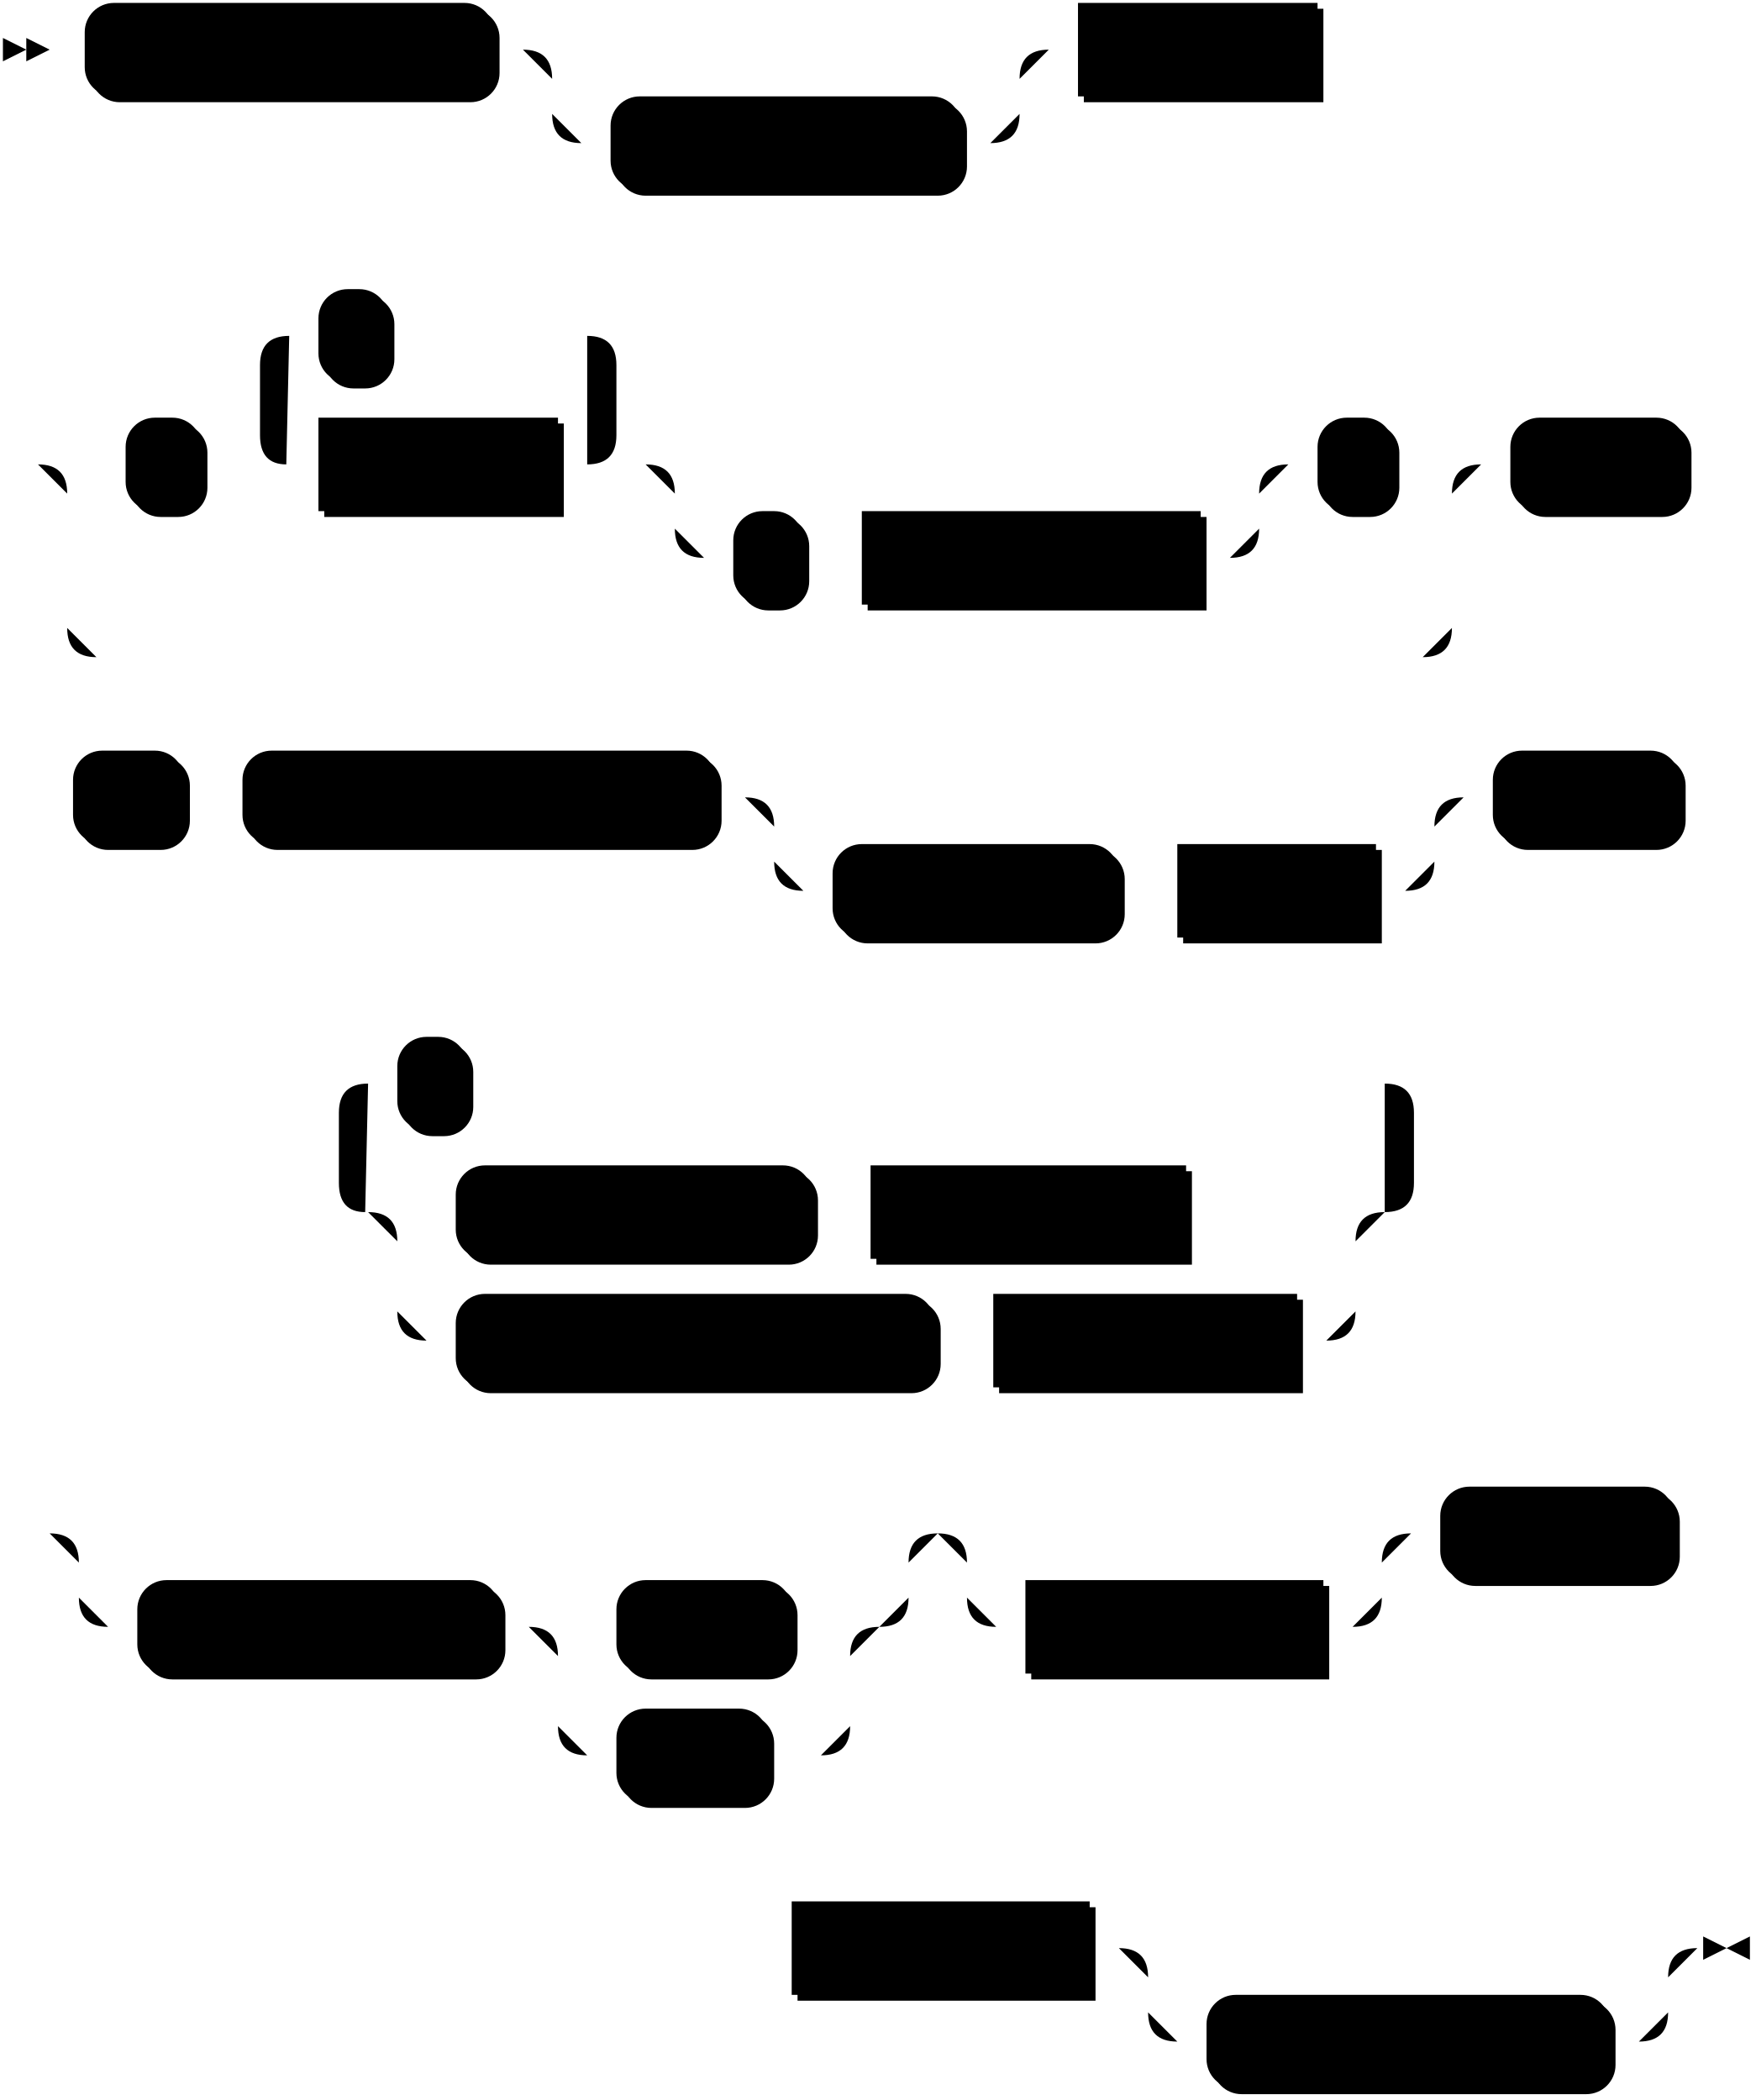
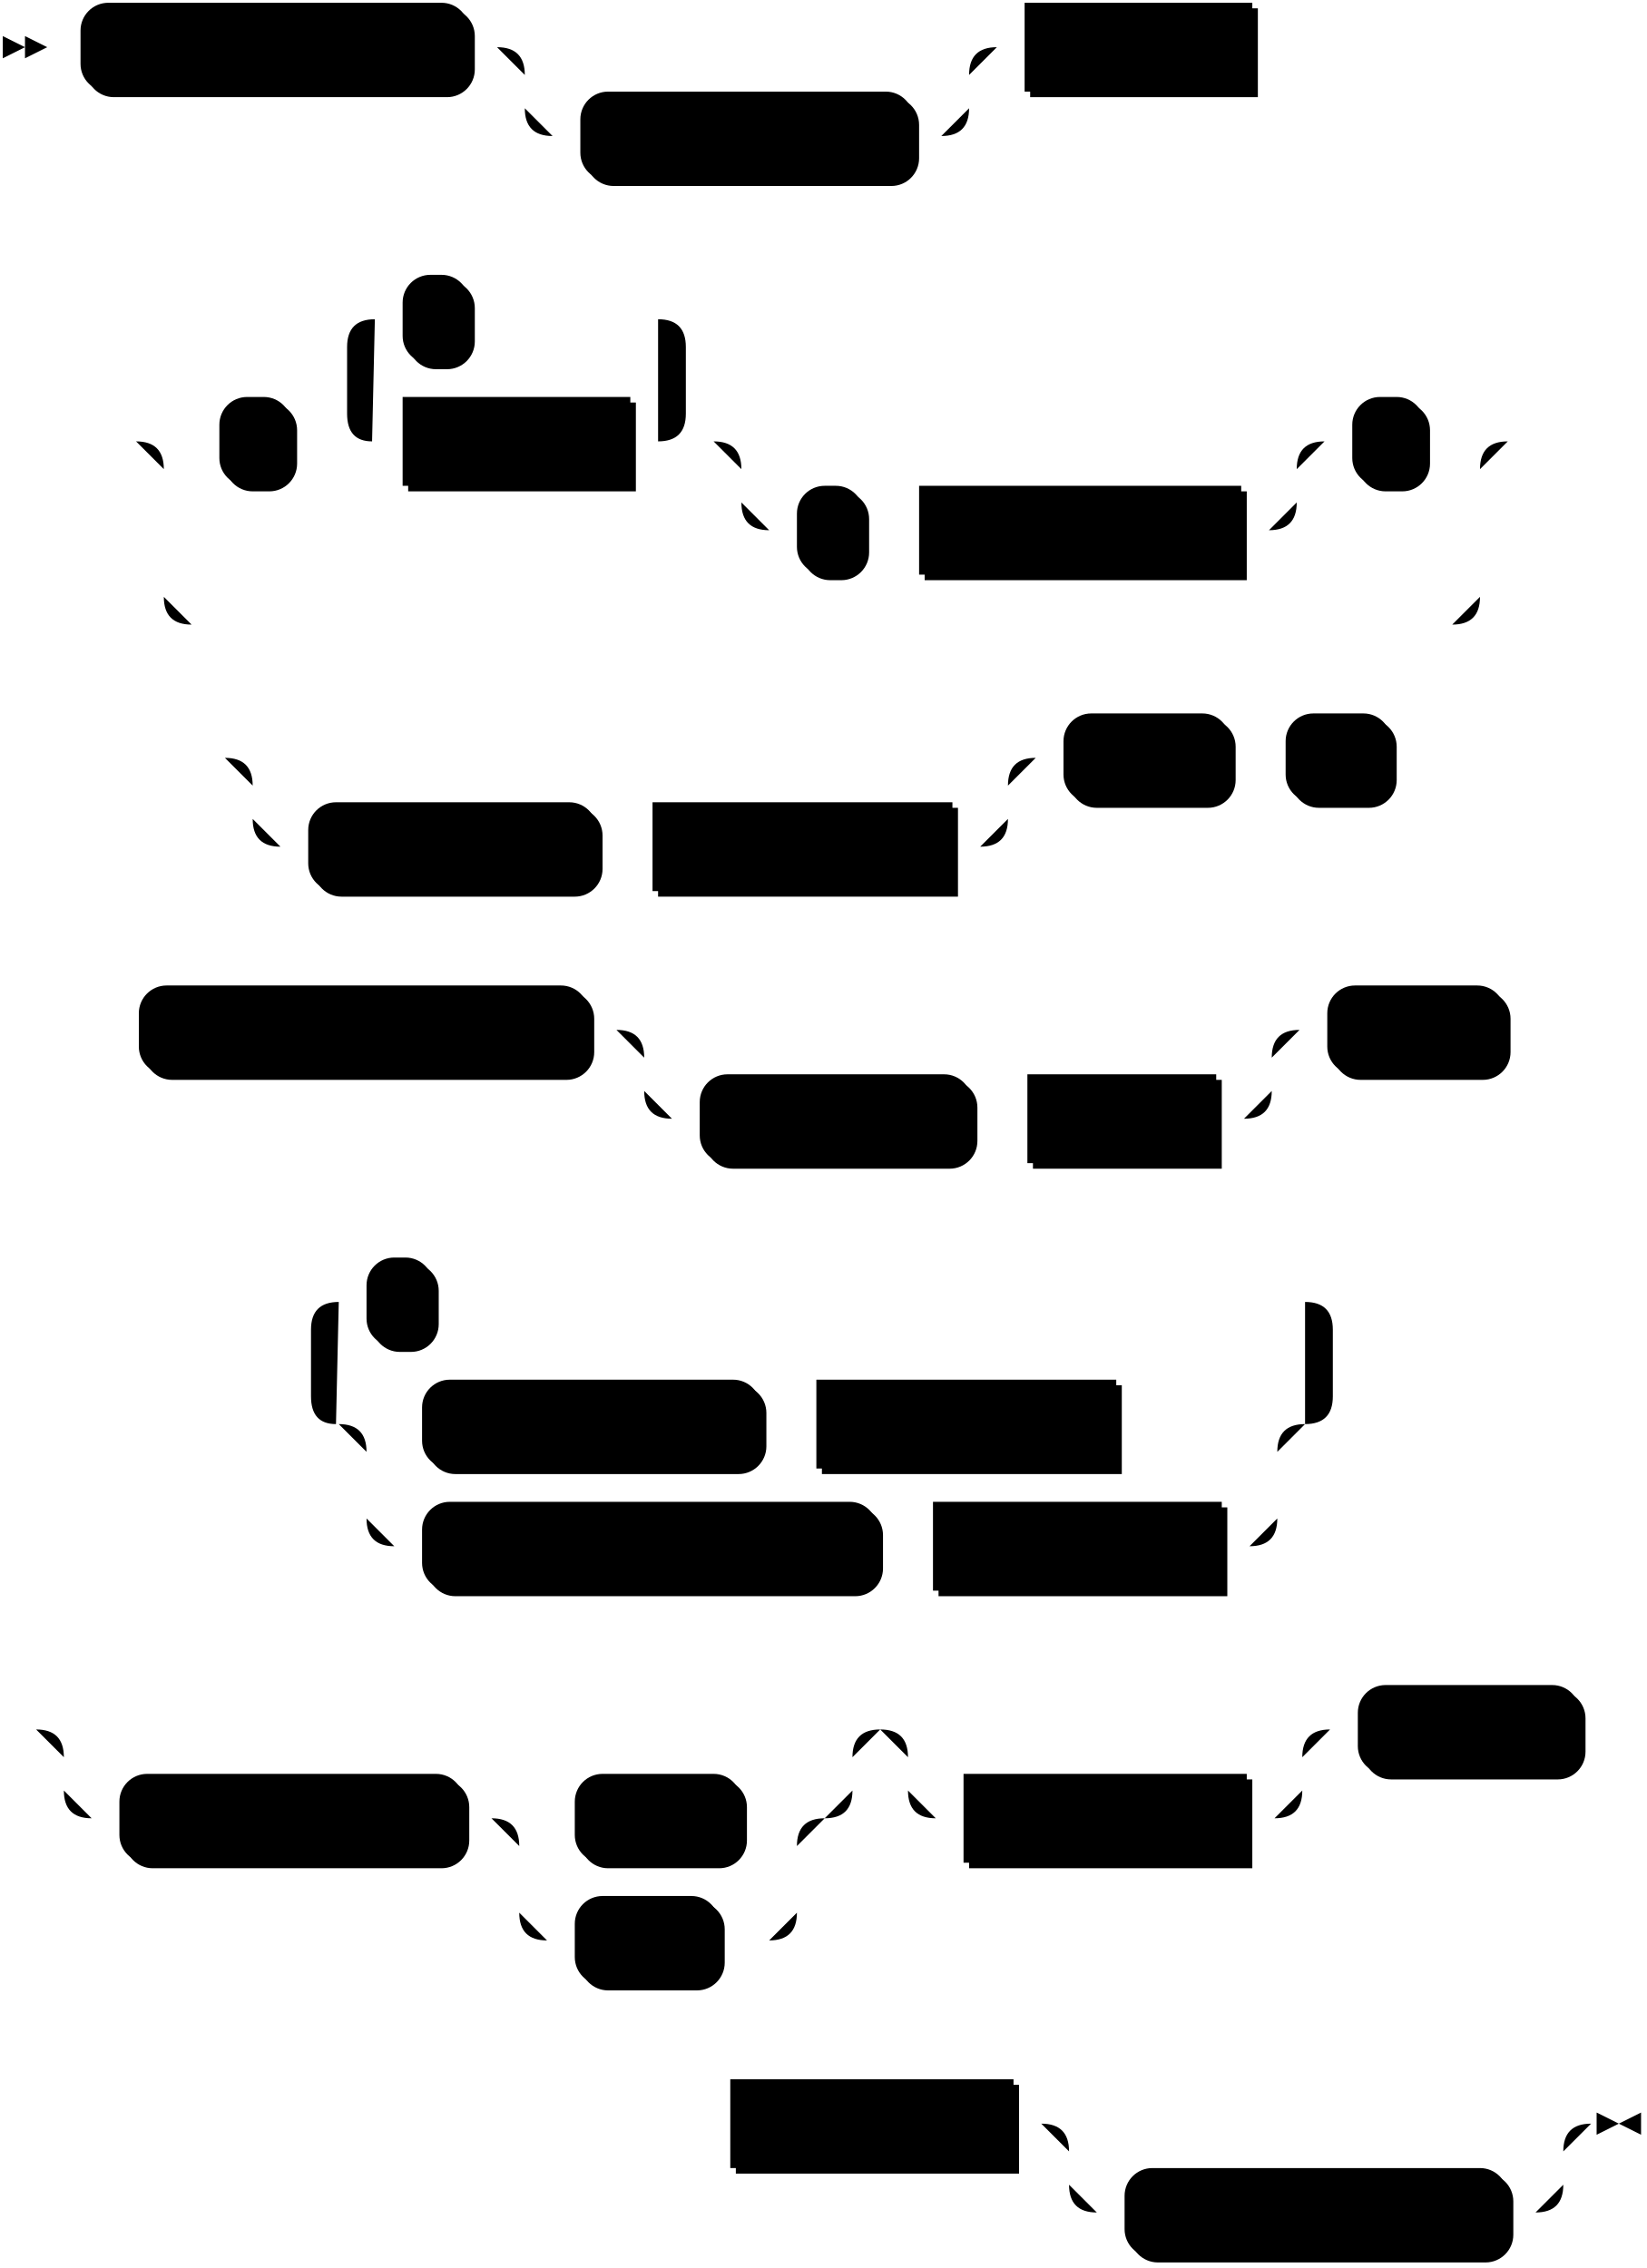
- <svg xmlns="http://www.w3.org/2000/svg" width="601" height="719">
+ <svg xmlns="http://www.w3.org/2000/svg" width="593" height="817">
  <polygon points="9 17 1 13 1 21" />
  <polygon points="17 17 9 13 9 21" />
  <rect x="31" y="3" width="140" height="32" rx="10" />
  <rect x="29" y="1" width="140" height="32" class="terminal" rx="10" />
  <text class="terminal" x="39" y="21">CREATE SOURCE</text>
  <rect x="211" y="35" width="120" height="32" rx="10" />
  <rect x="209" y="33" width="120" height="32" class="terminal" rx="10" />
  <text class="terminal" x="219" y="53">IF NOT EXISTS</text>
  <rect x="371" y="3" width="82" height="32" />
  <rect x="369" y="1" width="82" height="32" class="nonterminal" />
  <text class="nonterminal" x="379" y="21">src_name</text>
-   <rect x="45" y="145" width="26" height="32" rx="10" />
-   <rect x="43" y="143" width="26" height="32" class="terminal" rx="10" />
-   <text class="terminal" x="53" y="163">(</text>
-   <rect x="111" y="145" width="82" height="32" />
-   <rect x="109" y="143" width="82" height="32" class="nonterminal" />
-   <text class="nonterminal" x="119" y="163">col_name</text>
-   <rect x="111" y="101" width="24" height="32" rx="10" />
-   <rect x="109" y="99" width="24" height="32" class="terminal" rx="10" />
-   <text class="terminal" x="119" y="119">,</text>
-   <rect x="253" y="177" width="24" height="32" rx="10" />
-   <rect x="251" y="175" width="24" height="32" class="terminal" rx="10" />
-   <text class="terminal" x="261" y="195">,</text>
-   <rect x="297" y="177" width="116" height="32" />
-   <rect x="295" y="175" width="116" height="32" class="nonterminal" />
-   <text class="nonterminal" x="305" y="195">key_constraint</text>
-   <rect x="453" y="145" width="26" height="32" rx="10" />
-   <rect x="451" y="143" width="26" height="32" class="terminal" rx="10" />
-   <text class="terminal" x="461" y="163">)</text>
-   <rect x="519" y="145" width="60" height="32" rx="10" />
-   <rect x="517" y="143" width="60" height="32" class="terminal" rx="10" />
-   <text class="terminal" x="527" y="163">FROM</text>
-   <rect x="27" y="259" width="38" height="32" rx="10" />
-   <rect x="25" y="257" width="38" height="32" class="terminal" rx="10" />
-   <text class="terminal" x="35" y="277">S3</text>
-   <rect x="85" y="259" width="162" height="32" rx="10" />
-   <rect x="83" y="257" width="162" height="32" class="terminal" rx="10" />
-   <text class="terminal" x="93" y="277">DISCOVER OBJECTS</text>
-   <rect x="287" y="291" width="98" height="32" rx="10" />
-   <rect x="285" y="289" width="98" height="32" class="terminal" rx="10" />
-   <text class="terminal" x="295" y="309">MATCHING</text>
-   <rect x="405" y="291" width="68" height="32" />
-   <rect x="403" y="289" width="68" height="32" class="nonterminal" />
-   <text class="nonterminal" x="413" y="309">pattern</text>
-   <rect x="513" y="259" width="64" height="32" rx="10" />
-   <rect x="511" y="257" width="64" height="32" class="terminal" rx="10" />
-   <text class="terminal" x="521" y="277">USING</text>
-   <rect x="158" y="401" width="122" height="32" rx="10" />
-   <rect x="156" y="399" width="122" height="32" class="terminal" rx="10" />
-   <text class="terminal" x="166" y="419">BUCKET SCAN</text>
-   <rect x="300" y="401" width="108" height="32" />
-   <rect x="298" y="399" width="108" height="32" class="nonterminal" />
-   <text class="nonterminal" x="308" y="419">bucket_name</text>
-   <rect x="158" y="445" width="164" height="32" rx="10" />
-   <rect x="156" y="443" width="164" height="32" class="terminal" rx="10" />
-   <text class="terminal" x="166" y="463">SQS NOTIFICATIONS</text>
-   <rect x="342" y="445" width="104" height="32" />
-   <rect x="340" y="443" width="104" height="32" class="nonterminal" />
-   <text class="nonterminal" x="350" y="463">queue_name</text>
-   <rect x="138" y="357" width="24" height="32" rx="10" />
-   <rect x="136" y="355" width="24" height="32" class="terminal" rx="10" />
-   <text class="terminal" x="146" y="375">,</text>
-   <rect x="49" y="543" width="124" height="32" rx="10" />
-   <rect x="47" y="541" width="124" height="32" class="terminal" rx="10" />
-   <text class="terminal" x="57" y="561">COMPRESSION</text>
-   <rect x="213" y="543" width="60" height="32" rx="10" />
-   <rect x="211" y="541" width="60" height="32" class="terminal" rx="10" />
-   <text class="terminal" x="221" y="561">NONE</text>
-   <rect x="213" y="587" width="52" height="32" rx="10" />
-   <rect x="211" y="585" width="52" height="32" class="terminal" rx="10" />
-   <text class="terminal" x="221" y="605">GZIP</text>
-   <rect x="353" y="543" width="102" height="32" />
-   <rect x="351" y="541" width="102" height="32" class="nonterminal" />
-   <text class="nonterminal" x="361" y="561">with_options</text>
-   <rect x="495" y="511" width="80" height="32" rx="10" />
-   <rect x="493" y="509" width="80" height="32" class="terminal" rx="10" />
-   <text class="terminal" x="503" y="529">FORMAT</text>
-   <rect x="273" y="653" width="102" height="32" />
-   <rect x="271" y="651" width="102" height="32" class="nonterminal" />
-   <text class="nonterminal" x="281" y="671">format_spec</text>
-   <rect x="415" y="685" width="138" height="32" rx="10" />
-   <rect x="413" y="683" width="138" height="32" class="terminal" rx="10" />
-   <text class="terminal" x="423" y="703">ENVELOPE NONE</text>
-   <path class="line" d="m17 17 h2 m0 0 h10 m140 0 h10 m20 0 h10 m0 0 h130 m-160 0 h20 m140 0 h20 m-180 0 q10 0 10 10 m160 0 q0 -10 10 -10 m-170 10 v12 m160 0 v-12 m-160 12 q0 10 10 10 m140 0 q10 0 10 -10 m-150 10 h10 m120 0 h10 m20 -32 h10 m82 0 h10 m2 0 l2 0 m2 0 l2 0 m2 0 l2 0 m-472 142 l2 0 m2 0 l2 0 m2 0 l2 0 m22 0 h10 m26 0 h10 m20 0 h10 m82 0 h10 m-122 0 l20 0 m-1 0 q-9 0 -9 -10 l0 -24 q0 -10 10 -10 m102 44 l20 0 m-20 0 q10 0 10 -10 l0 -24 q0 -10 -10 -10 m-102 0 h10 m24 0 h10 m0 0 h58 m40 44 h10 m0 0 h170 m-200 0 h20 m180 0 h20 m-220 0 q10 0 10 10 m200 0 q0 -10 10 -10 m-210 10 v12 m200 0 v-12 m-200 12 q0 10 10 10 m180 0 q10 0 10 -10 m-190 10 h10 m24 0 h10 m0 0 h10 m116 0 h10 m20 -32 h10 m26 0 h10 m-474 0 h20 m454 0 h20 m-494 0 q10 0 10 10 m474 0 q0 -10 10 -10 m-484 10 v46 m474 0 v-46 m-474 46 q0 10 10 10 m454 0 q10 0 10 -10 m-464 10 h10 m0 0 h444 m20 -66 h10 m60 0 h10 m2 0 l2 0 m2 0 l2 0 m2 0 l2 0 m-596 114 l2 0 m2 0 l2 0 m2 0 l2 0 m2 0 h10 m38 0 h10 m0 0 h10 m162 0 h10 m20 0 h10 m0 0 h196 m-226 0 h20 m206 0 h20 m-246 0 q10 0 10 10 m226 0 q0 -10 10 -10 m-236 10 v12 m226 0 v-12 m-226 12 q0 10 10 10 m206 0 q10 0 10 -10 m-216 10 h10 m98 0 h10 m0 0 h10 m68 0 h10 m20 -32 h10 m64 0 h10 m2 0 l2 0 m2 0 l2 0 m2 0 l2 0 m-503 142 l2 0 m2 0 l2 0 m2 0 l2 0 m42 0 h10 m122 0 h10 m0 0 h10 m108 0 h10 m0 0 h38 m-328 0 h20 m308 0 h20 m-348 0 q10 0 10 10 m328 0 q0 -10 10 -10 m-338 10 v24 m328 0 v-24 m-328 24 q0 10 10 10 m308 0 q10 0 10 -10 m-318 10 h10 m164 0 h10 m0 0 h10 m104 0 h10 m-348 -44 l20 0 m-1 0 q-9 0 -9 -10 l0 -24 q0 -10 10 -10 m348 44 l20 0 m-20 0 q10 0 10 -10 l0 -24 q0 -10 -10 -10 m-348 0 h10 m24 0 h10 m0 0 h304 m22 44 l2 0 m2 0 l2 0 m2 0 l2 0 m-501 110 l2 0 m2 0 l2 0 m2 0 l2 0 m22 0 h10 m0 0 h254 m-284 0 h20 m264 0 h20 m-304 0 q10 0 10 10 m284 0 q0 -10 10 -10 m-294 10 v12 m284 0 v-12 m-284 12 q0 10 10 10 m264 0 q10 0 10 -10 m-274 10 h10 m124 0 h10 m20 0 h10 m60 0 h10 m-100 0 h20 m80 0 h20 m-120 0 q10 0 10 10 m100 0 q0 -10 10 -10 m-110 10 v24 m100 0 v-24 m-100 24 q0 10 10 10 m80 0 q10 0 10 -10 m-90 10 h10 m52 0 h10 m0 0 h8 m60 -76 h10 m0 0 h112 m-142 0 h20 m122 0 h20 m-162 0 q10 0 10 10 m142 0 q0 -10 10 -10 m-152 10 v12 m142 0 v-12 m-142 12 q0 10 10 10 m122 0 q10 0 10 -10 m-132 10 h10 m102 0 h10 m20 -32 h10 m80 0 h10 m2 0 l2 0 m2 0 l2 0 m2 0 l2 0 m-346 142 l2 0 m2 0 l2 0 m2 0 l2 0 m2 0 h10 m102 0 h10 m20 0 h10 m0 0 h148 m-178 0 h20 m158 0 h20 m-198 0 q10 0 10 10 m178 0 q0 -10 10 -10 m-188 10 v12 m178 0 v-12 m-178 12 q0 10 10 10 m158 0 q10 0 10 -10 m-168 10 h10 m138 0 h10 m23 -32 h-3" />
-   <polygon points="591 667 599 663 599 671" />
-   <polygon points="591 667 583 663 583 671" />
+   <rect x="81" y="145" width="26" height="32" rx="10" />
+   <rect x="79" y="143" width="26" height="32" class="terminal" rx="10" />
+   <text class="terminal" x="89" y="163">(</text>
+   <rect x="147" y="145" width="82" height="32" />
+   <rect x="145" y="143" width="82" height="32" class="nonterminal" />
+   <text class="nonterminal" x="155" y="163">col_name</text>
+   <rect x="147" y="101" width="24" height="32" rx="10" />
+   <rect x="145" y="99" width="24" height="32" class="terminal" rx="10" />
+   <text class="terminal" x="155" y="119">,</text>
+   <rect x="289" y="177" width="24" height="32" rx="10" />
+   <rect x="287" y="175" width="24" height="32" class="terminal" rx="10" />
+   <text class="terminal" x="297" y="195">,</text>
+   <rect x="333" y="177" width="116" height="32" />
+   <rect x="331" y="175" width="116" height="32" class="nonterminal" />
+   <text class="nonterminal" x="341" y="195">key_constraint</text>
+   <rect x="489" y="145" width="26" height="32" rx="10" />
+   <rect x="487" y="143" width="26" height="32" class="terminal" rx="10" />
+   <text class="terminal" x="497" y="163">)</text>
+   <rect x="113" y="291" width="104" height="32" rx="10" />
+   <rect x="111" y="289" width="104" height="32" class="terminal" rx="10" />
+   <text class="terminal" x="121" y="309">IN CLUSTER</text>
+   <rect x="237" y="291" width="108" height="32" />
+   <rect x="235" y="289" width="108" height="32" class="nonterminal" />
+   <text class="nonterminal" x="245" y="309">cluster_name</text>
+   <rect x="385" y="259" width="60" height="32" rx="10" />
+   <rect x="383" y="257" width="60" height="32" class="terminal" rx="10" />
+   <text class="terminal" x="393" y="277">FROM</text>
+   <rect x="465" y="259" width="38" height="32" rx="10" />
+   <rect x="463" y="257" width="38" height="32" class="terminal" rx="10" />
+   <text class="terminal" x="473" y="277">S3</text>
+   <rect x="52" y="357" width="162" height="32" rx="10" />
+   <rect x="50" y="355" width="162" height="32" class="terminal" rx="10" />
+   <text class="terminal" x="60" y="375">DISCOVER OBJECTS</text>
+   <rect x="254" y="389" width="98" height="32" rx="10" />
+   <rect x="252" y="387" width="98" height="32" class="terminal" rx="10" />
+   <text class="terminal" x="262" y="407">MATCHING</text>
+   <rect x="372" y="389" width="68" height="32" />
+   <rect x="370" y="387" width="68" height="32" class="nonterminal" />
+   <text class="nonterminal" x="380" y="407">pattern</text>
+   <rect x="480" y="357" width="64" height="32" rx="10" />
+   <rect x="478" y="355" width="64" height="32" class="terminal" rx="10" />
+   <text class="terminal" x="488" y="375">USING</text>
+   <rect x="154" y="499" width="122" height="32" rx="10" />
+   <rect x="152" y="497" width="122" height="32" class="terminal" rx="10" />
+   <text class="terminal" x="162" y="517">BUCKET SCAN</text>
+   <rect x="296" y="499" width="108" height="32" />
+   <rect x="294" y="497" width="108" height="32" class="nonterminal" />
+   <text class="nonterminal" x="304" y="517">bucket_name</text>
+   <rect x="154" y="543" width="164" height="32" rx="10" />
+   <rect x="152" y="541" width="164" height="32" class="terminal" rx="10" />
+   <text class="terminal" x="162" y="561">SQS NOTIFICATIONS</text>
+   <rect x="338" y="543" width="104" height="32" />
+   <rect x="336" y="541" width="104" height="32" class="nonterminal" />
+   <text class="nonterminal" x="346" y="561">queue_name</text>
+   <rect x="134" y="455" width="24" height="32" rx="10" />
+   <rect x="132" y="453" width="24" height="32" class="terminal" rx="10" />
+   <text class="terminal" x="142" y="473">,</text>
+   <rect x="45" y="641" width="124" height="32" rx="10" />
+   <rect x="43" y="639" width="124" height="32" class="terminal" rx="10" />
+   <text class="terminal" x="53" y="659">COMPRESSION</text>
+   <rect x="209" y="641" width="60" height="32" rx="10" />
+   <rect x="207" y="639" width="60" height="32" class="terminal" rx="10" />
+   <text class="terminal" x="217" y="659">NONE</text>
+   <rect x="209" y="685" width="52" height="32" rx="10" />
+   <rect x="207" y="683" width="52" height="32" class="terminal" rx="10" />
+   <text class="terminal" x="217" y="703">GZIP</text>
+   <rect x="349" y="641" width="102" height="32" />
+   <rect x="347" y="639" width="102" height="32" class="nonterminal" />
+   <text class="nonterminal" x="357" y="659">with_options</text>
+   <rect x="491" y="609" width="80" height="32" rx="10" />
+   <rect x="489" y="607" width="80" height="32" class="terminal" rx="10" />
+   <text class="terminal" x="499" y="627">FORMAT</text>
+   <rect x="265" y="751" width="102" height="32" />
+   <rect x="263" y="749" width="102" height="32" class="nonterminal" />
+   <text class="nonterminal" x="273" y="769">format_spec</text>
+   <rect x="407" y="783" width="138" height="32" rx="10" />
+   <rect x="405" y="781" width="138" height="32" class="terminal" rx="10" />
+   <text class="terminal" x="415" y="801">ENVELOPE NONE</text>
+   <path class="line" d="m17 17 h2 m0 0 h10 m140 0 h10 m20 0 h10 m0 0 h130 m-160 0 h20 m140 0 h20 m-180 0 q10 0 10 10 m160 0 q0 -10 10 -10 m-170 10 v12 m160 0 v-12 m-160 12 q0 10 10 10 m140 0 q10 0 10 -10 m-150 10 h10 m120 0 h10 m20 -32 h10 m82 0 h10 m2 0 l2 0 m2 0 l2 0 m2 0 l2 0 m-436 142 l2 0 m2 0 l2 0 m2 0 l2 0 m22 0 h10 m26 0 h10 m20 0 h10 m82 0 h10 m-122 0 l20 0 m-1 0 q-9 0 -9 -10 l0 -24 q0 -10 10 -10 m102 44 l20 0 m-20 0 q10 0 10 -10 l0 -24 q0 -10 -10 -10 m-102 0 h10 m24 0 h10 m0 0 h58 m40 44 h10 m0 0 h170 m-200 0 h20 m180 0 h20 m-220 0 q10 0 10 10 m200 0 q0 -10 10 -10 m-210 10 v12 m200 0 v-12 m-200 12 q0 10 10 10 m180 0 q10 0 10 -10 m-190 10 h10 m24 0 h10 m0 0 h10 m116 0 h10 m20 -32 h10 m26 0 h10 m-474 0 h20 m454 0 h20 m-494 0 q10 0 10 10 m474 0 q0 -10 10 -10 m-484 10 v46 m474 0 v-46 m-474 46 q0 10 10 10 m454 0 q10 0 10 -10 m-464 10 h10 m0 0 h444 m22 -66 l2 0 m2 0 l2 0 m2 0 l2 0 m-486 114 l2 0 m2 0 l2 0 m2 0 l2 0 m22 0 h10 m0 0 h242 m-272 0 h20 m252 0 h20 m-292 0 q10 0 10 10 m272 0 q0 -10 10 -10 m-282 10 v12 m272 0 v-12 m-272 12 q0 10 10 10 m252 0 q10 0 10 -10 m-262 10 h10 m104 0 h10 m0 0 h10 m108 0 h10 m20 -32 h10 m60 0 h10 m0 0 h10 m38 0 h10 m2 0 l2 0 m2 0 l2 0 m2 0 l2 0 m-495 98 l2 0 m2 0 l2 0 m2 0 l2 0 m2 0 h10 m162 0 h10 m20 0 h10 m0 0 h196 m-226 0 h20 m206 0 h20 m-246 0 q10 0 10 10 m226 0 q0 -10 10 -10 m-236 10 v12 m226 0 v-12 m-226 12 q0 10 10 10 m206 0 q10 0 10 -10 m-216 10 h10 m98 0 h10 m0 0 h10 m68 0 h10 m20 -32 h10 m64 0 h10 m2 0 l2 0 m2 0 l2 0 m2 0 l2 0 m-474 142 l2 0 m2 0 l2 0 m2 0 l2 0 m42 0 h10 m122 0 h10 m0 0 h10 m108 0 h10 m0 0 h38 m-328 0 h20 m308 0 h20 m-348 0 q10 0 10 10 m328 0 q0 -10 10 -10 m-338 10 v24 m328 0 v-24 m-328 24 q0 10 10 10 m308 0 q10 0 10 -10 m-318 10 h10 m164 0 h10 m0 0 h10 m104 0 h10 m-348 -44 l20 0 m-1 0 q-9 0 -9 -10 l0 -24 q0 -10 10 -10 m348 44 l20 0 m-20 0 q10 0 10 -10 l0 -24 q0 -10 -10 -10 m-348 0 h10 m24 0 h10 m0 0 h304 m22 44 l2 0 m2 0 l2 0 m2 0 l2 0 m-501 110 l2 0 m2 0 l2 0 m2 0 l2 0 m22 0 h10 m0 0 h254 m-284 0 h20 m264 0 h20 m-304 0 q10 0 10 10 m284 0 q0 -10 10 -10 m-294 10 v12 m284 0 v-12 m-284 12 q0 10 10 10 m264 0 q10 0 10 -10 m-274 10 h10 m124 0 h10 m20 0 h10 m60 0 h10 m-100 0 h20 m80 0 h20 m-120 0 q10 0 10 10 m100 0 q0 -10 10 -10 m-110 10 v24 m100 0 v-24 m-100 24 q0 10 10 10 m80 0 q10 0 10 -10 m-90 10 h10 m52 0 h10 m0 0 h8 m60 -76 h10 m0 0 h112 m-142 0 h20 m122 0 h20 m-162 0 q10 0 10 10 m142 0 q0 -10 10 -10 m-152 10 v12 m142 0 v-12 m-142 12 q0 10 10 10 m122 0 q10 0 10 -10 m-132 10 h10 m102 0 h10 m20 -32 h10 m80 0 h10 m2 0 l2 0 m2 0 l2 0 m2 0 l2 0 m-350 142 l2 0 m2 0 l2 0 m2 0 l2 0 m2 0 h10 m102 0 h10 m20 0 h10 m0 0 h148 m-178 0 h20 m158 0 h20 m-198 0 q10 0 10 10 m178 0 q0 -10 10 -10 m-188 10 v12 m178 0 v-12 m-178 12 q0 10 10 10 m158 0 q10 0 10 -10 m-168 10 h10 m138 0 h10 m23 -32 h-3" />
+   <polygon points="583 765 591 761 591 769" />
+   <polygon points="583 765 575 761 575 769" />
</svg>
